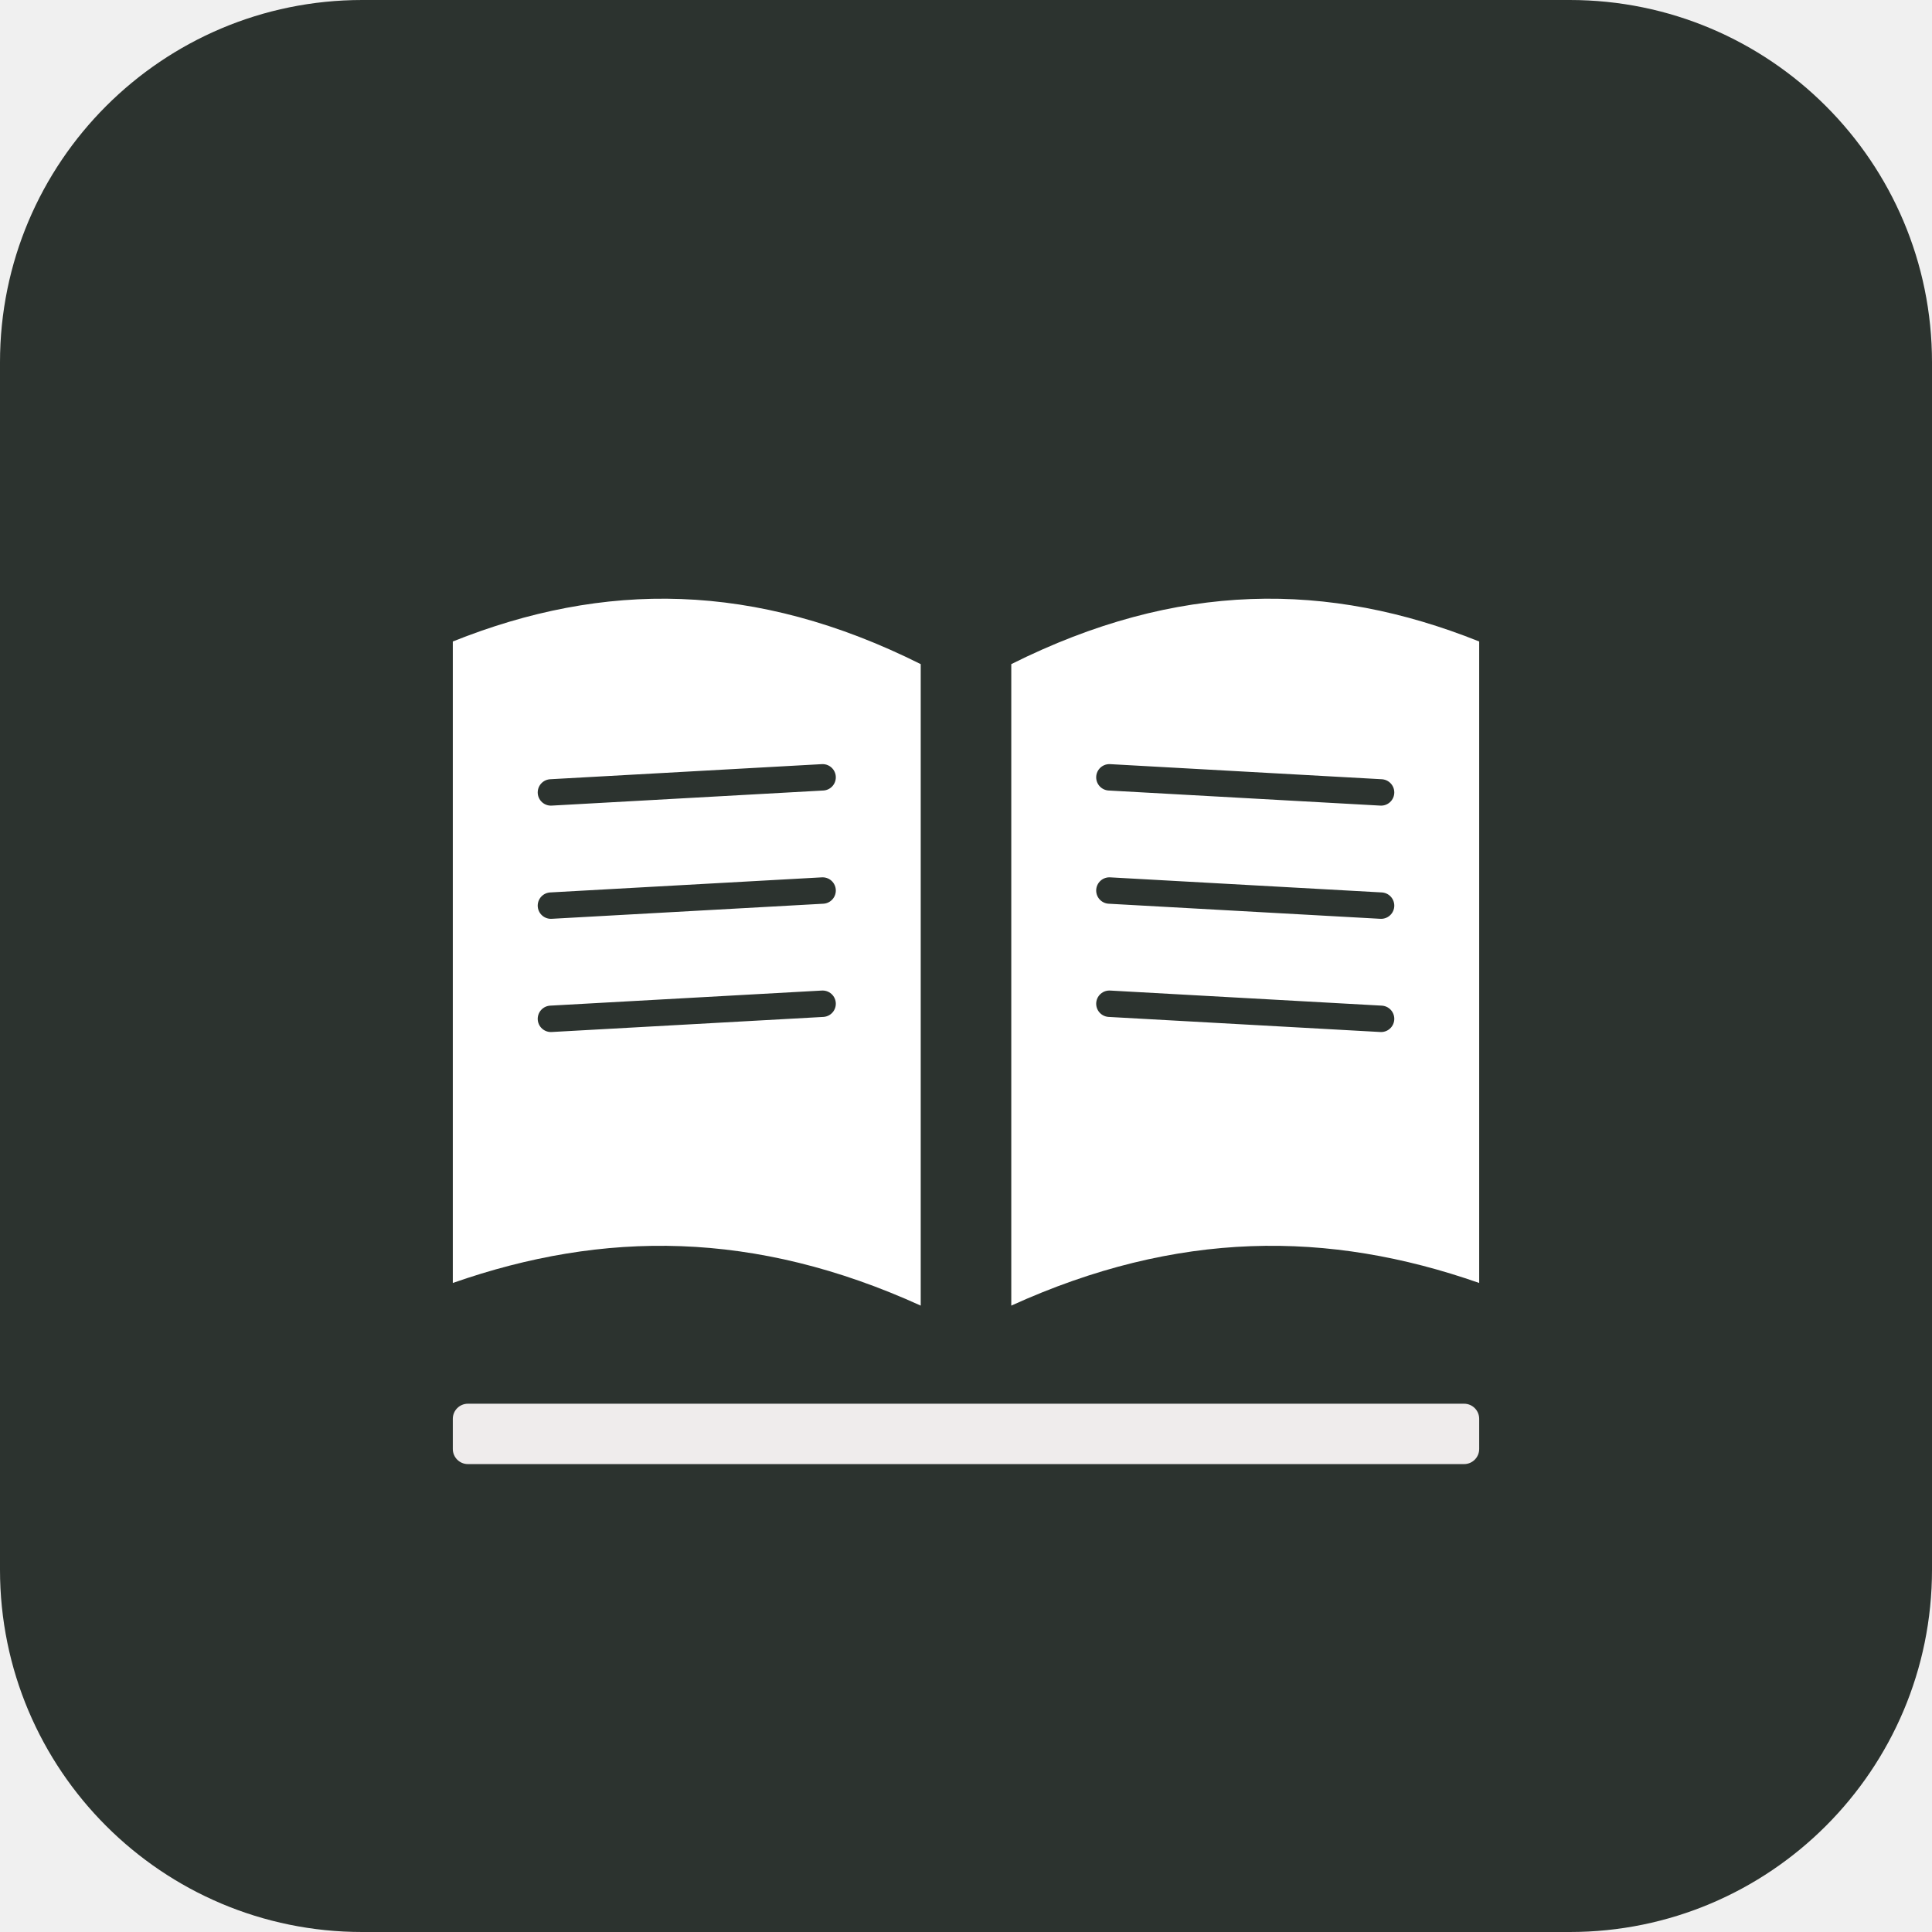
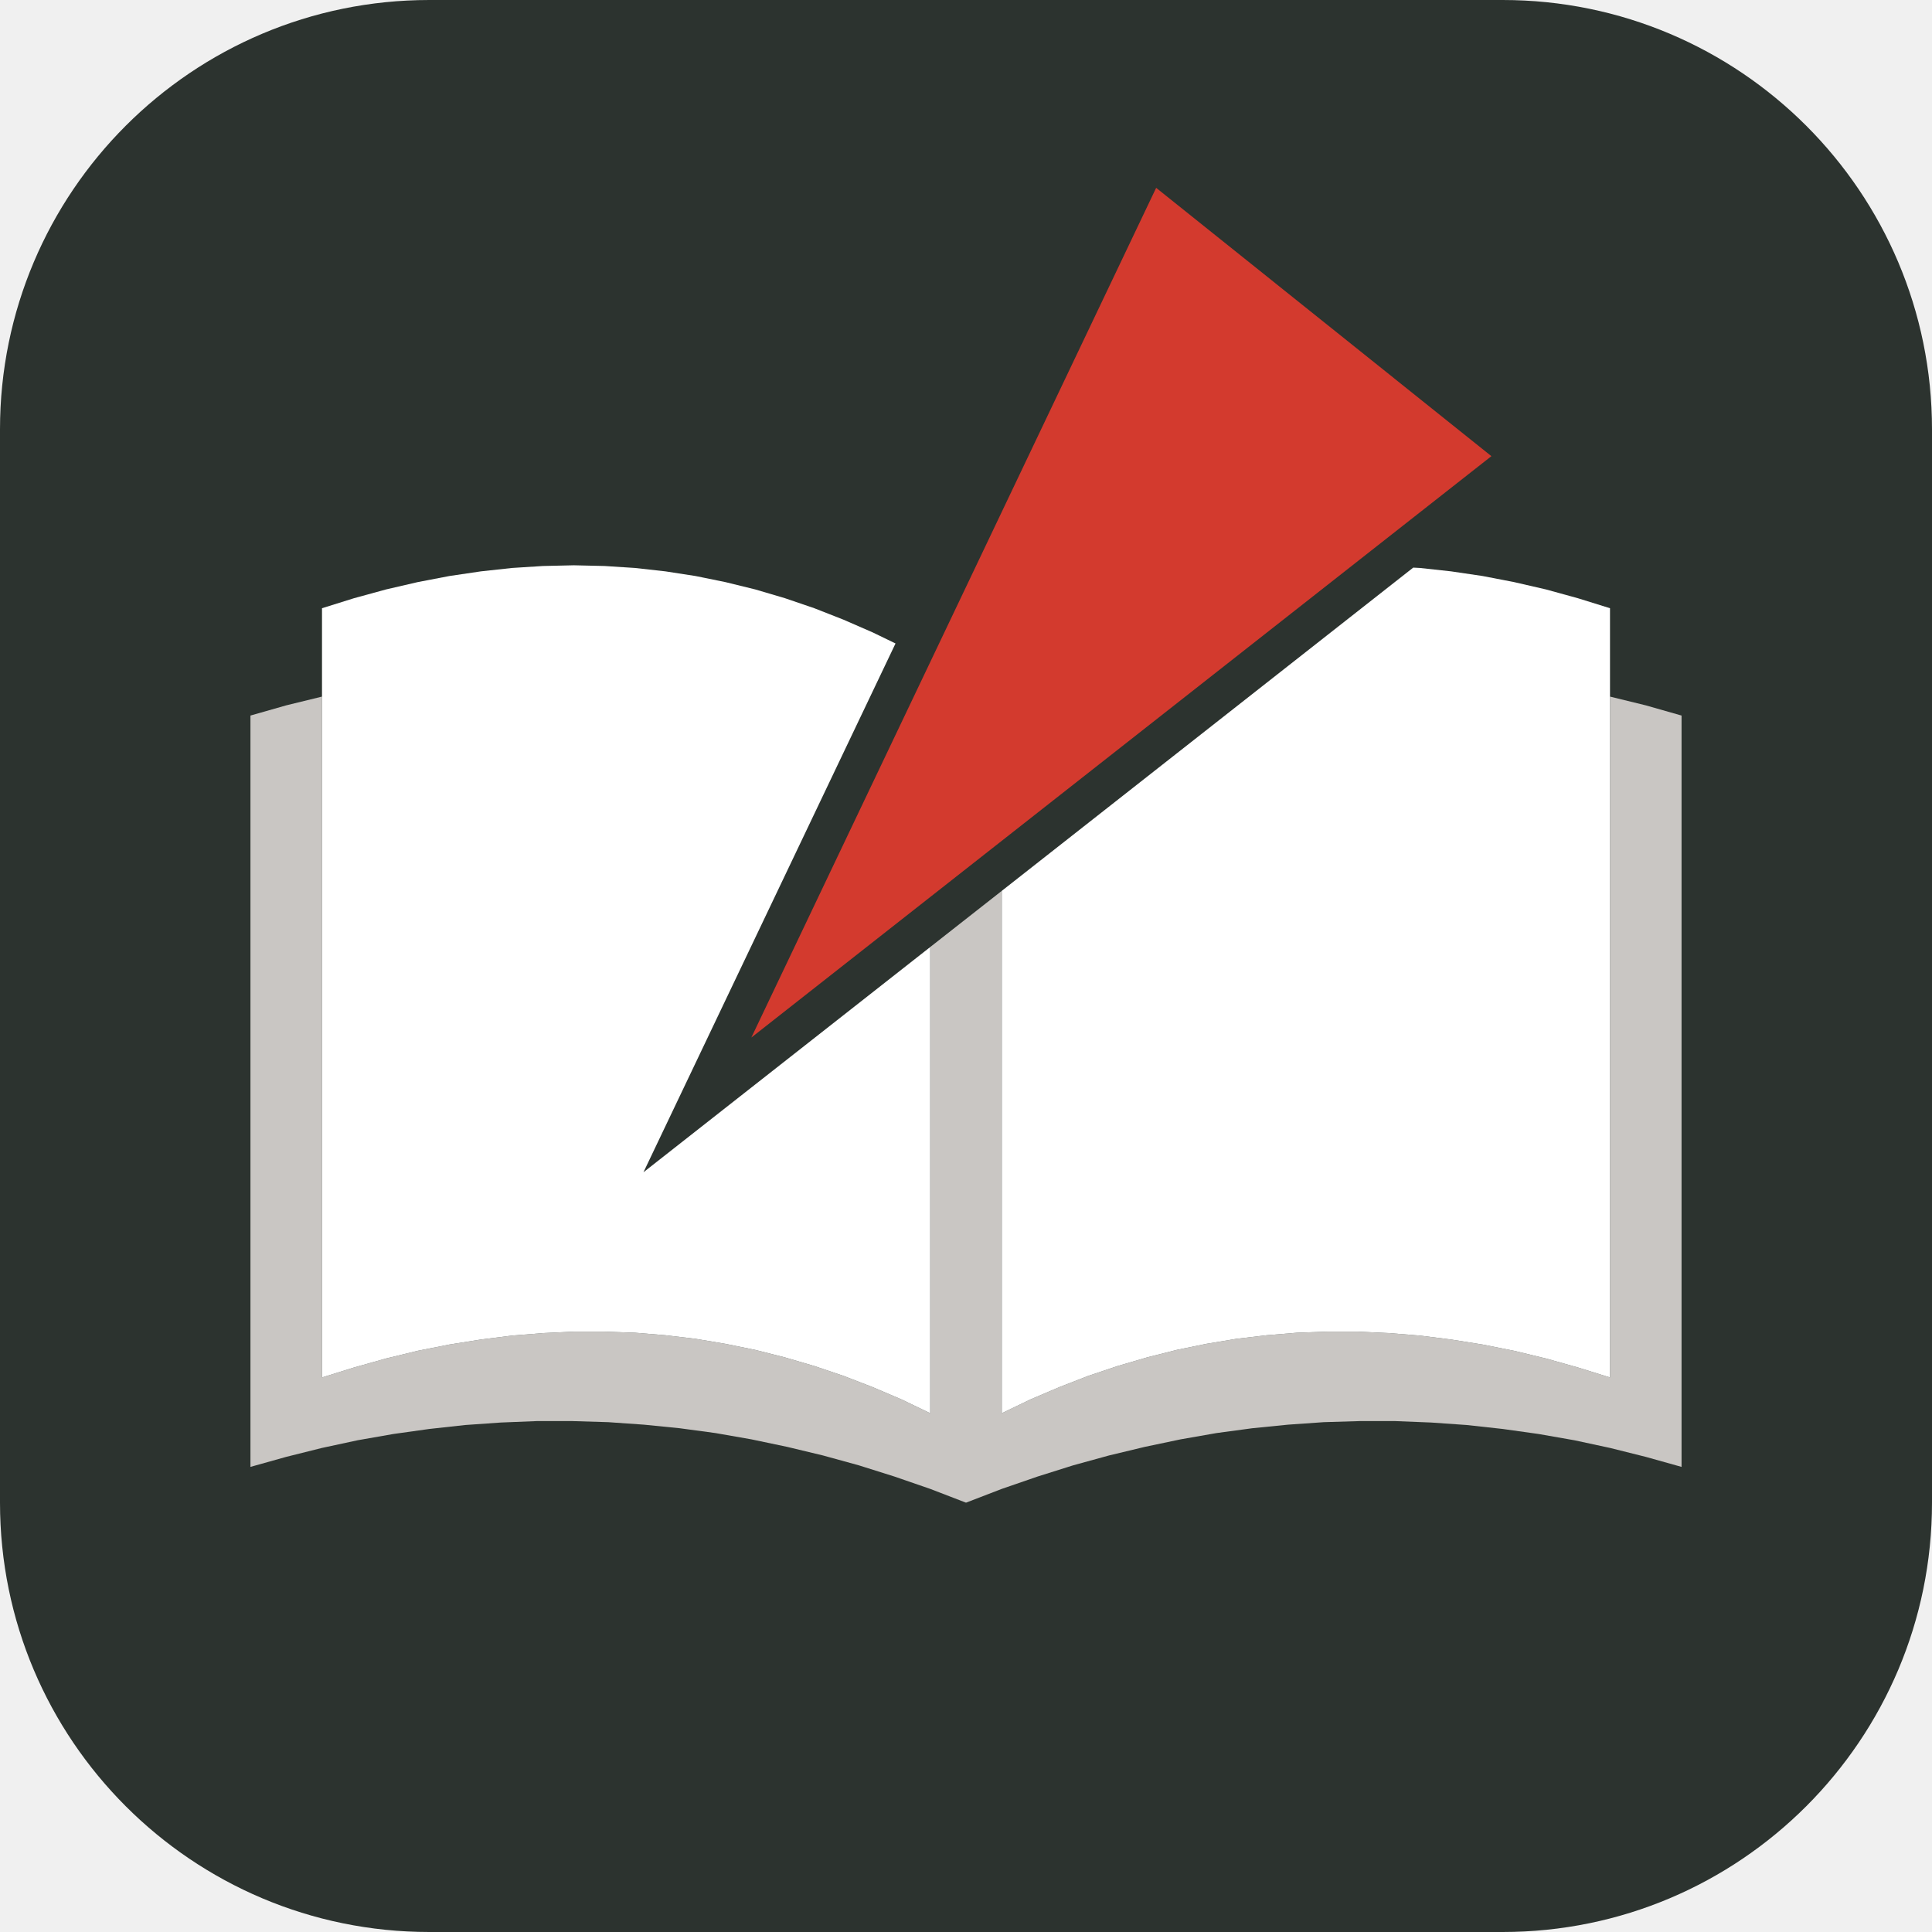
- <svg xmlns="http://www.w3.org/2000/svg" viewBox="0 0 512 512">
-   <rect width="512" height="512" rx="96" fill="#2c332f" />
-   <path d="M120 170c40-16 80-16 124 6v170c-44-20-84-20-124-6z" fill="#fff" />
-   <path d="M392 170c-40-16-80-16-124 6v170c44-20 84-20 124-6z" fill="#fff" />
-   <path d="M146 210l72-4M146 240l72-4M146 270l72-4M294 206l72 4M294 236l72 4M294 266l72 4" stroke="#2c332f" stroke-width="7" stroke-linecap="round" />
-   <rect x="120" y="372" width="272" height="16" rx="4" fill="#efecec" />
+ <svg xmlns="http://www.w3.org/2000/svg" viewBox="0 0 108 108" width="108" height="108">
+   <rect x="0" y="0" width="108" height="108" rx="24" fill="#2C332F" />
+   <path d="M14.00 40.00 L14.00 82.00 L16.00 81.44 L18.00 80.94 L20.00 80.51 L22.00 80.16 L24.00 79.88 L26.00 79.66 L28.00 79.52 L30.00 79.44 L32.00 79.44 L34.00 79.50 L36.00 79.64 L38.00 79.84 L40.00 80.11 L42.00 80.46 L44.00 80.88 L46.00 81.36 L48.00 81.91 L50.00 82.54 L52.00 83.23 L54.00 84.00 L56.00 83.23 L58.00 82.54 L60.00 81.91 L62.00 81.36 L64.00 80.88 L66.00 80.46 L68.00 80.11 L70.00 79.84 L72.00 79.64 L74.00 79.50 L76.00 79.44 L78.00 79.44 L80.00 79.52 L82.00 79.66 L84.00 79.88 L86.00 80.16 L88.00 80.51 L90.00 80.94 L92.00 81.44 L94.00 82.00 L94.00 40.00 L92.00 39.43 L90.00 38.94 L90.00 38.94 L90.00 77.00 L88.20 76.44 L86.42 75.94 L84.64 75.51 L82.88 75.16 L81.12 74.88 L79.38 74.66 L77.65 74.52 L75.92 74.44 L74.20 74.44 L72.50 74.50 L70.81 74.64 L69.12 74.84 L67.44 75.12 L65.78 75.46 L64.12 75.88 L62.48 76.36 L60.84 76.91 L59.22 77.54 L57.60 78.23 L56.00 79.00 L56.00 49.80 L52.00 52.94 L52.00 79.00 L50.40 78.23 L48.78 77.54 L47.15 76.91 L45.52 76.36 L43.88 75.88 L42.22 75.46 L40.55 75.12 L38.88 74.84 L37.20 74.64 L35.50 74.50 L33.80 74.44 L32.08 74.44 L30.36 74.52 L28.62 74.66 L26.88 74.88 L25.12 75.16 L23.35 75.51 L21.58 75.94 L19.80 76.44 L18.00 77.00 L18.00 38.94 L16.00 39.43 Z" fill="#C9C6C3" />
+   <path d="M21.58 75.94 L23.35 75.51 L25.12 75.16 L26.88 74.88 L28.62 74.66 L30.36 74.52 L32.08 74.44 L33.80 74.44 L35.50 74.50 L37.20 74.64 L38.88 74.84 L40.55 75.12 L42.22 75.46 L43.88 75.88 L45.52 76.36 L47.15 76.91 L48.78 77.54 L50.40 78.23 L52.00 79.00 L52.00 52.94 L35.97 65.53 L50.06 35.97 L48.78 35.35 L47.15 34.64 L45.52 34.00 L43.88 33.44 L42.22 32.95 L40.55 32.54 L38.88 32.20 L37.20 31.94 L35.50 31.75 L33.80 31.64 L32.08 31.60 L30.35 31.64 L28.62 31.75 L26.88 31.94 L25.12 32.20 L23.35 32.54 L21.58 32.95 L19.79 33.44 L18.00 34.00 L18.00 77.00 L19.80 76.44 Z M84.64 32.54 L82.88 32.20 L81.12 31.94 L79.38 31.75 L79.00 31.73 L56.00 49.80 L56.00 79.00 L57.60 78.23 L59.22 77.54 L60.84 76.91 L62.48 76.36 L64.12 75.88 L65.78 75.46 L67.44 75.12 L69.12 74.84 L70.81 74.64 L72.50 74.50 L74.20 74.44 L75.92 74.44 L77.65 74.52 L79.38 74.66 L81.12 74.88 L82.88 75.16 L84.64 75.51 L86.42 75.94 L88.20 76.44 L90.00 77.00 L90.00 34.00 L88.20 33.44 L86.42 32.95 Z" fill="#FFFFFF" />
+   <path d="M42.00 58.00 L83.37 25.50 L64.63 10.50 Z" fill="#D33A2E" />
</svg>
